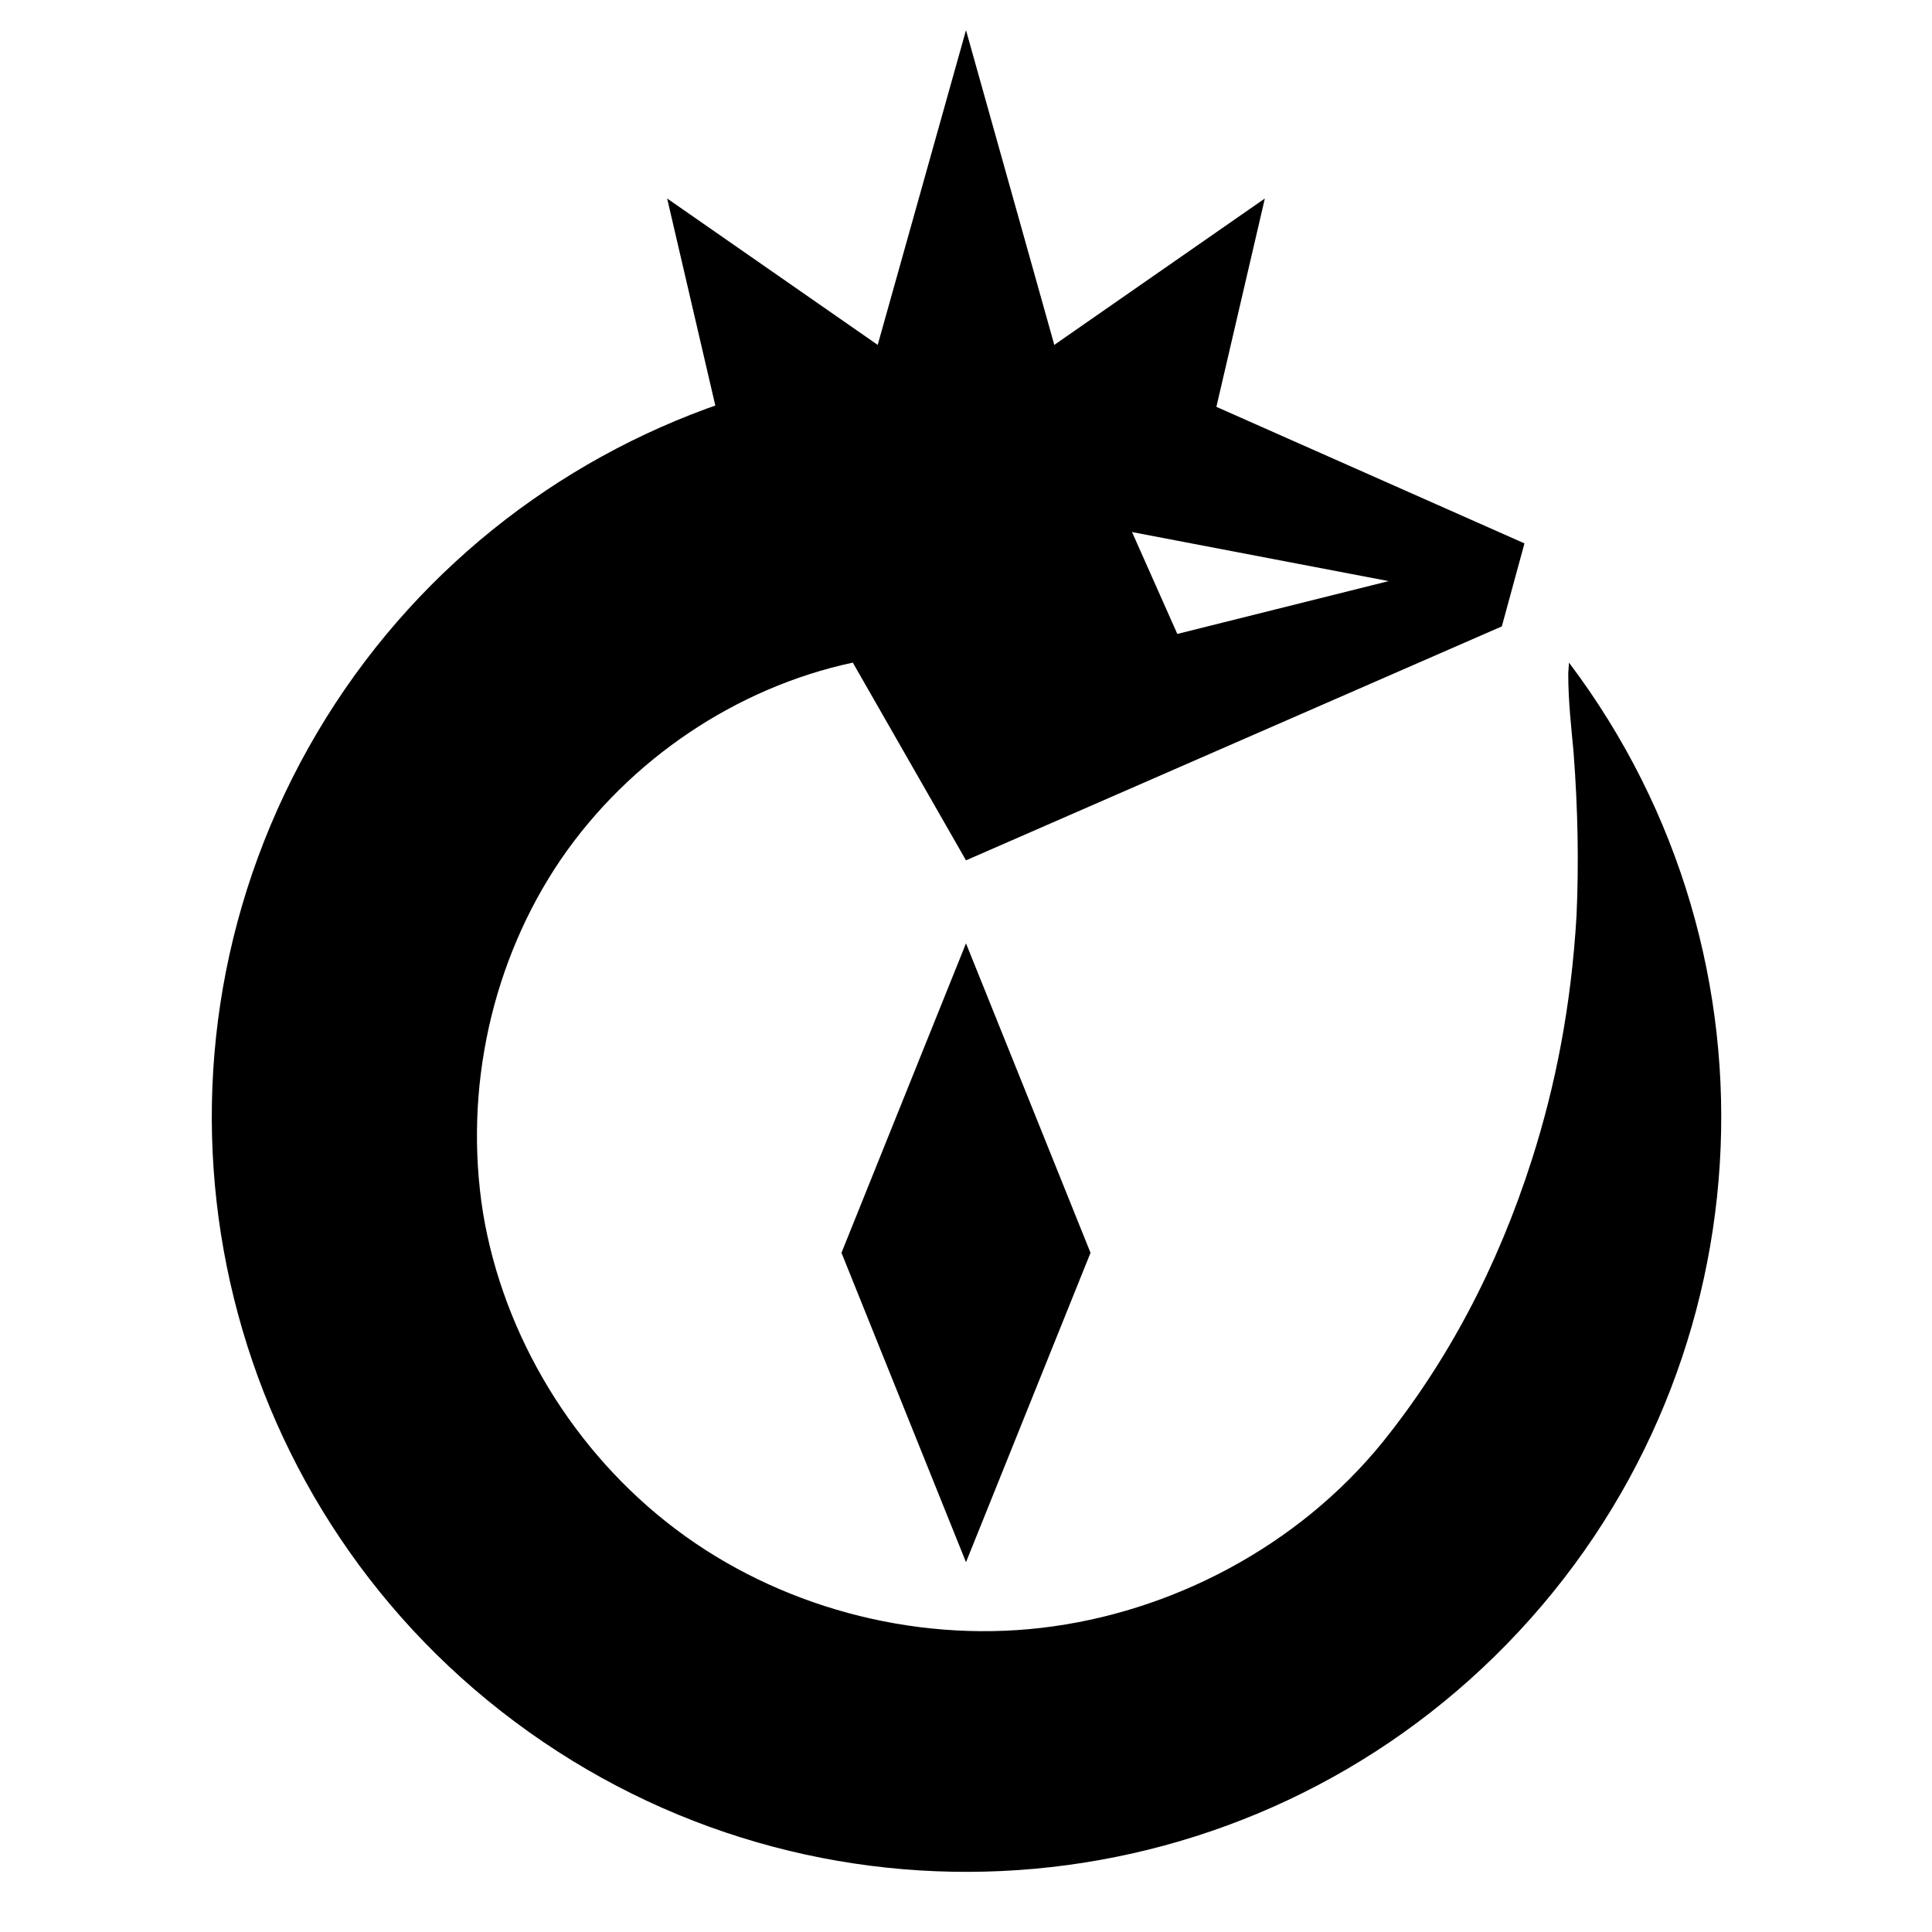
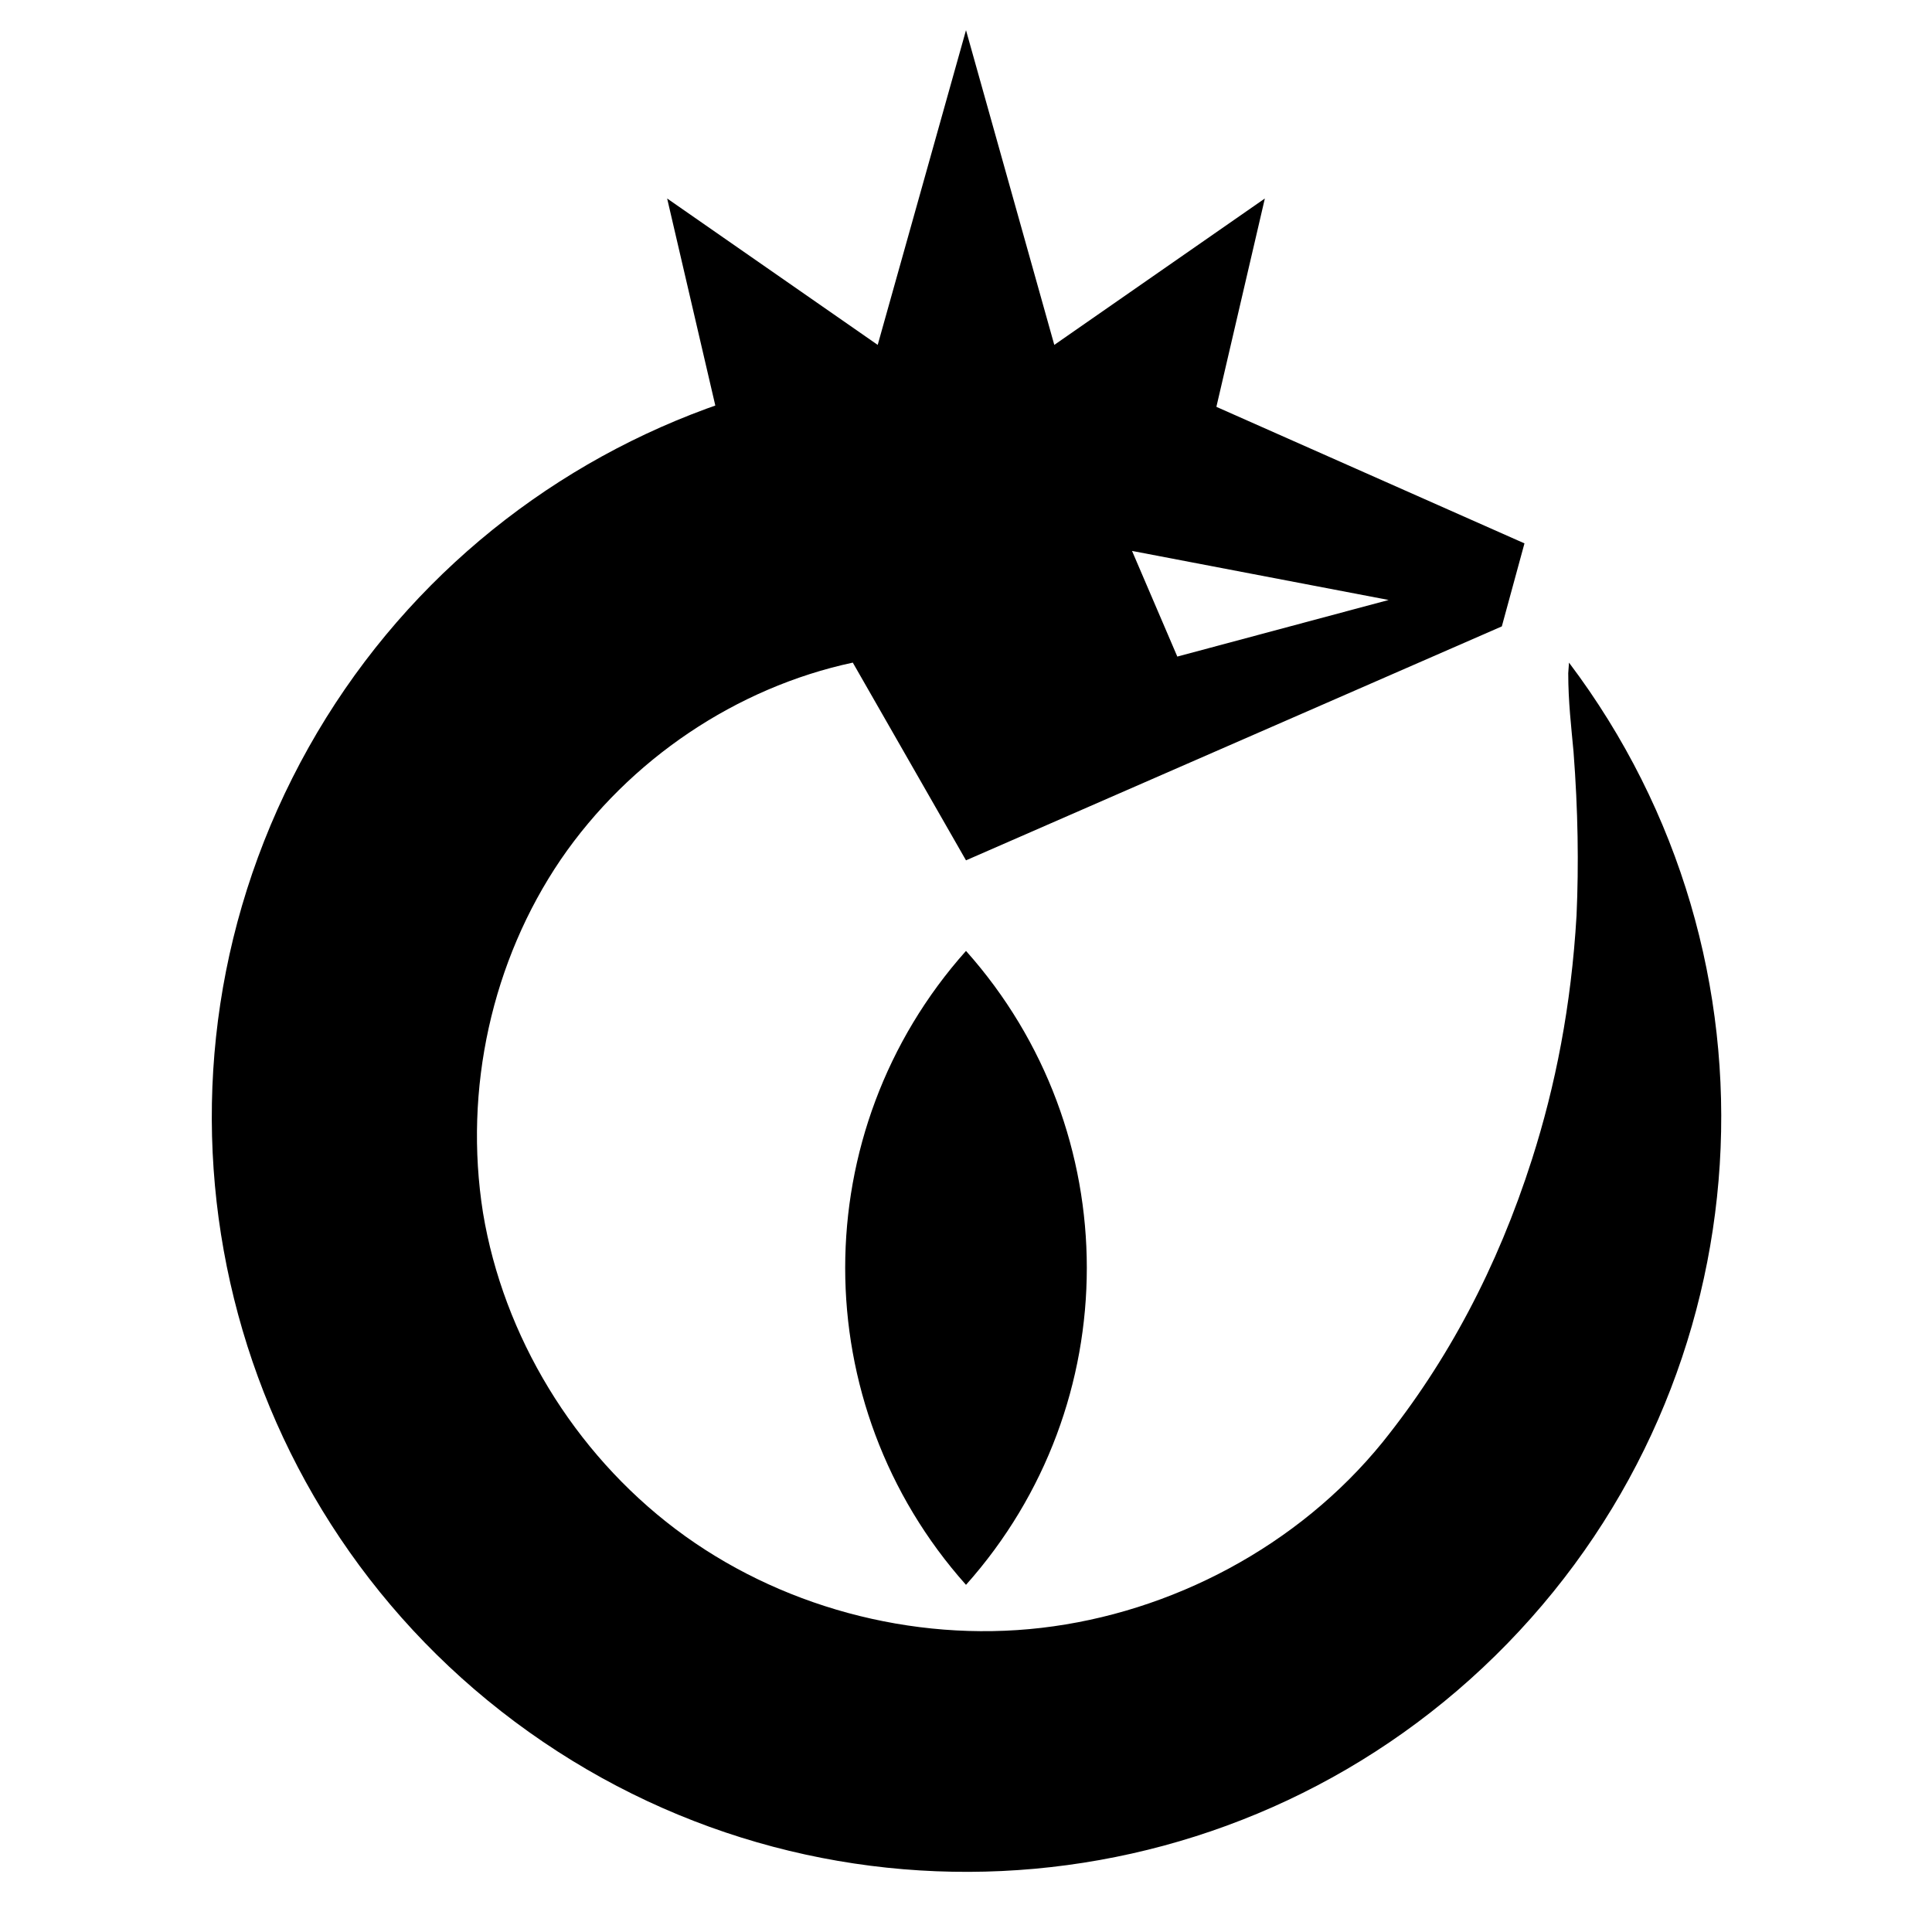
<svg xmlns="http://www.w3.org/2000/svg" viewBox="0 0 256 256" role="img" aria-label="basilisk">
  <g fill="currentColor">
-     <path fill-rule="evenodd" d="M158.9 52.9 A100 100 0 1 0 207.9 87.8 L207.8 89.2 C207.8 93 208.2 96.3 208.5 99.6 C209.1 107.4 209.2 114.6 208.9 121.3 C208.2 133.3 206.1 143.9 203 153.6 C198.4 168 191.8 180.4 183.2 191.1 C172 204.9 155.2 213.7 138 215.7 C120.8 217.7 103 212.8 89.5 202.6 C76 192.4 66.7 177 64 160.7 C61.4 144.3 65.2 127.3 74.3 113.9 C83.4 100.6 97.6 91.1 113 87.8 L128 114 L199 83 L202 72 Z M150 70.5 L184 77 L156 84 Z" />
+     <path fill-rule="evenodd" d="M158.9 52.9 A100 100 0 1 0 207.9 87.8 L207.8 89.2 C207.8 93 208.2 96.3 208.5 99.6 C209.1 107.4 209.2 114.6 208.9 121.3 C208.2 133.3 206.1 143.9 203 153.6 C198.4 168 191.8 180.4 183.2 191.1 C172 204.9 155.2 213.7 138 215.7 C120.8 217.7 103 212.8 89.5 202.6 C76 192.4 66.7 177 64 160.7 C61.4 144.3 65.2 127.3 74.3 113.9 C83.4 100.6 97.6 91.1 113 87.8 L128 114 L199 83 L202 72 Z M150 73 L184 79.5 L156 87 Z" />
    <path d="M95.1 55.1 L88.4 26.3 L116.3 45.7 L128 4 L139.7 45.7 L167.6 26.3 L160.9 55.1 Z" />
-     <path d="M128 125 L144.5 166 L128 207 L111.5 166 Z" />
+     <path d="M128 126 A63.1 63.1 0 0 1 128 210 A63.1 63.1 0 0 1 128 126 Z" />
  </g>
</svg>
